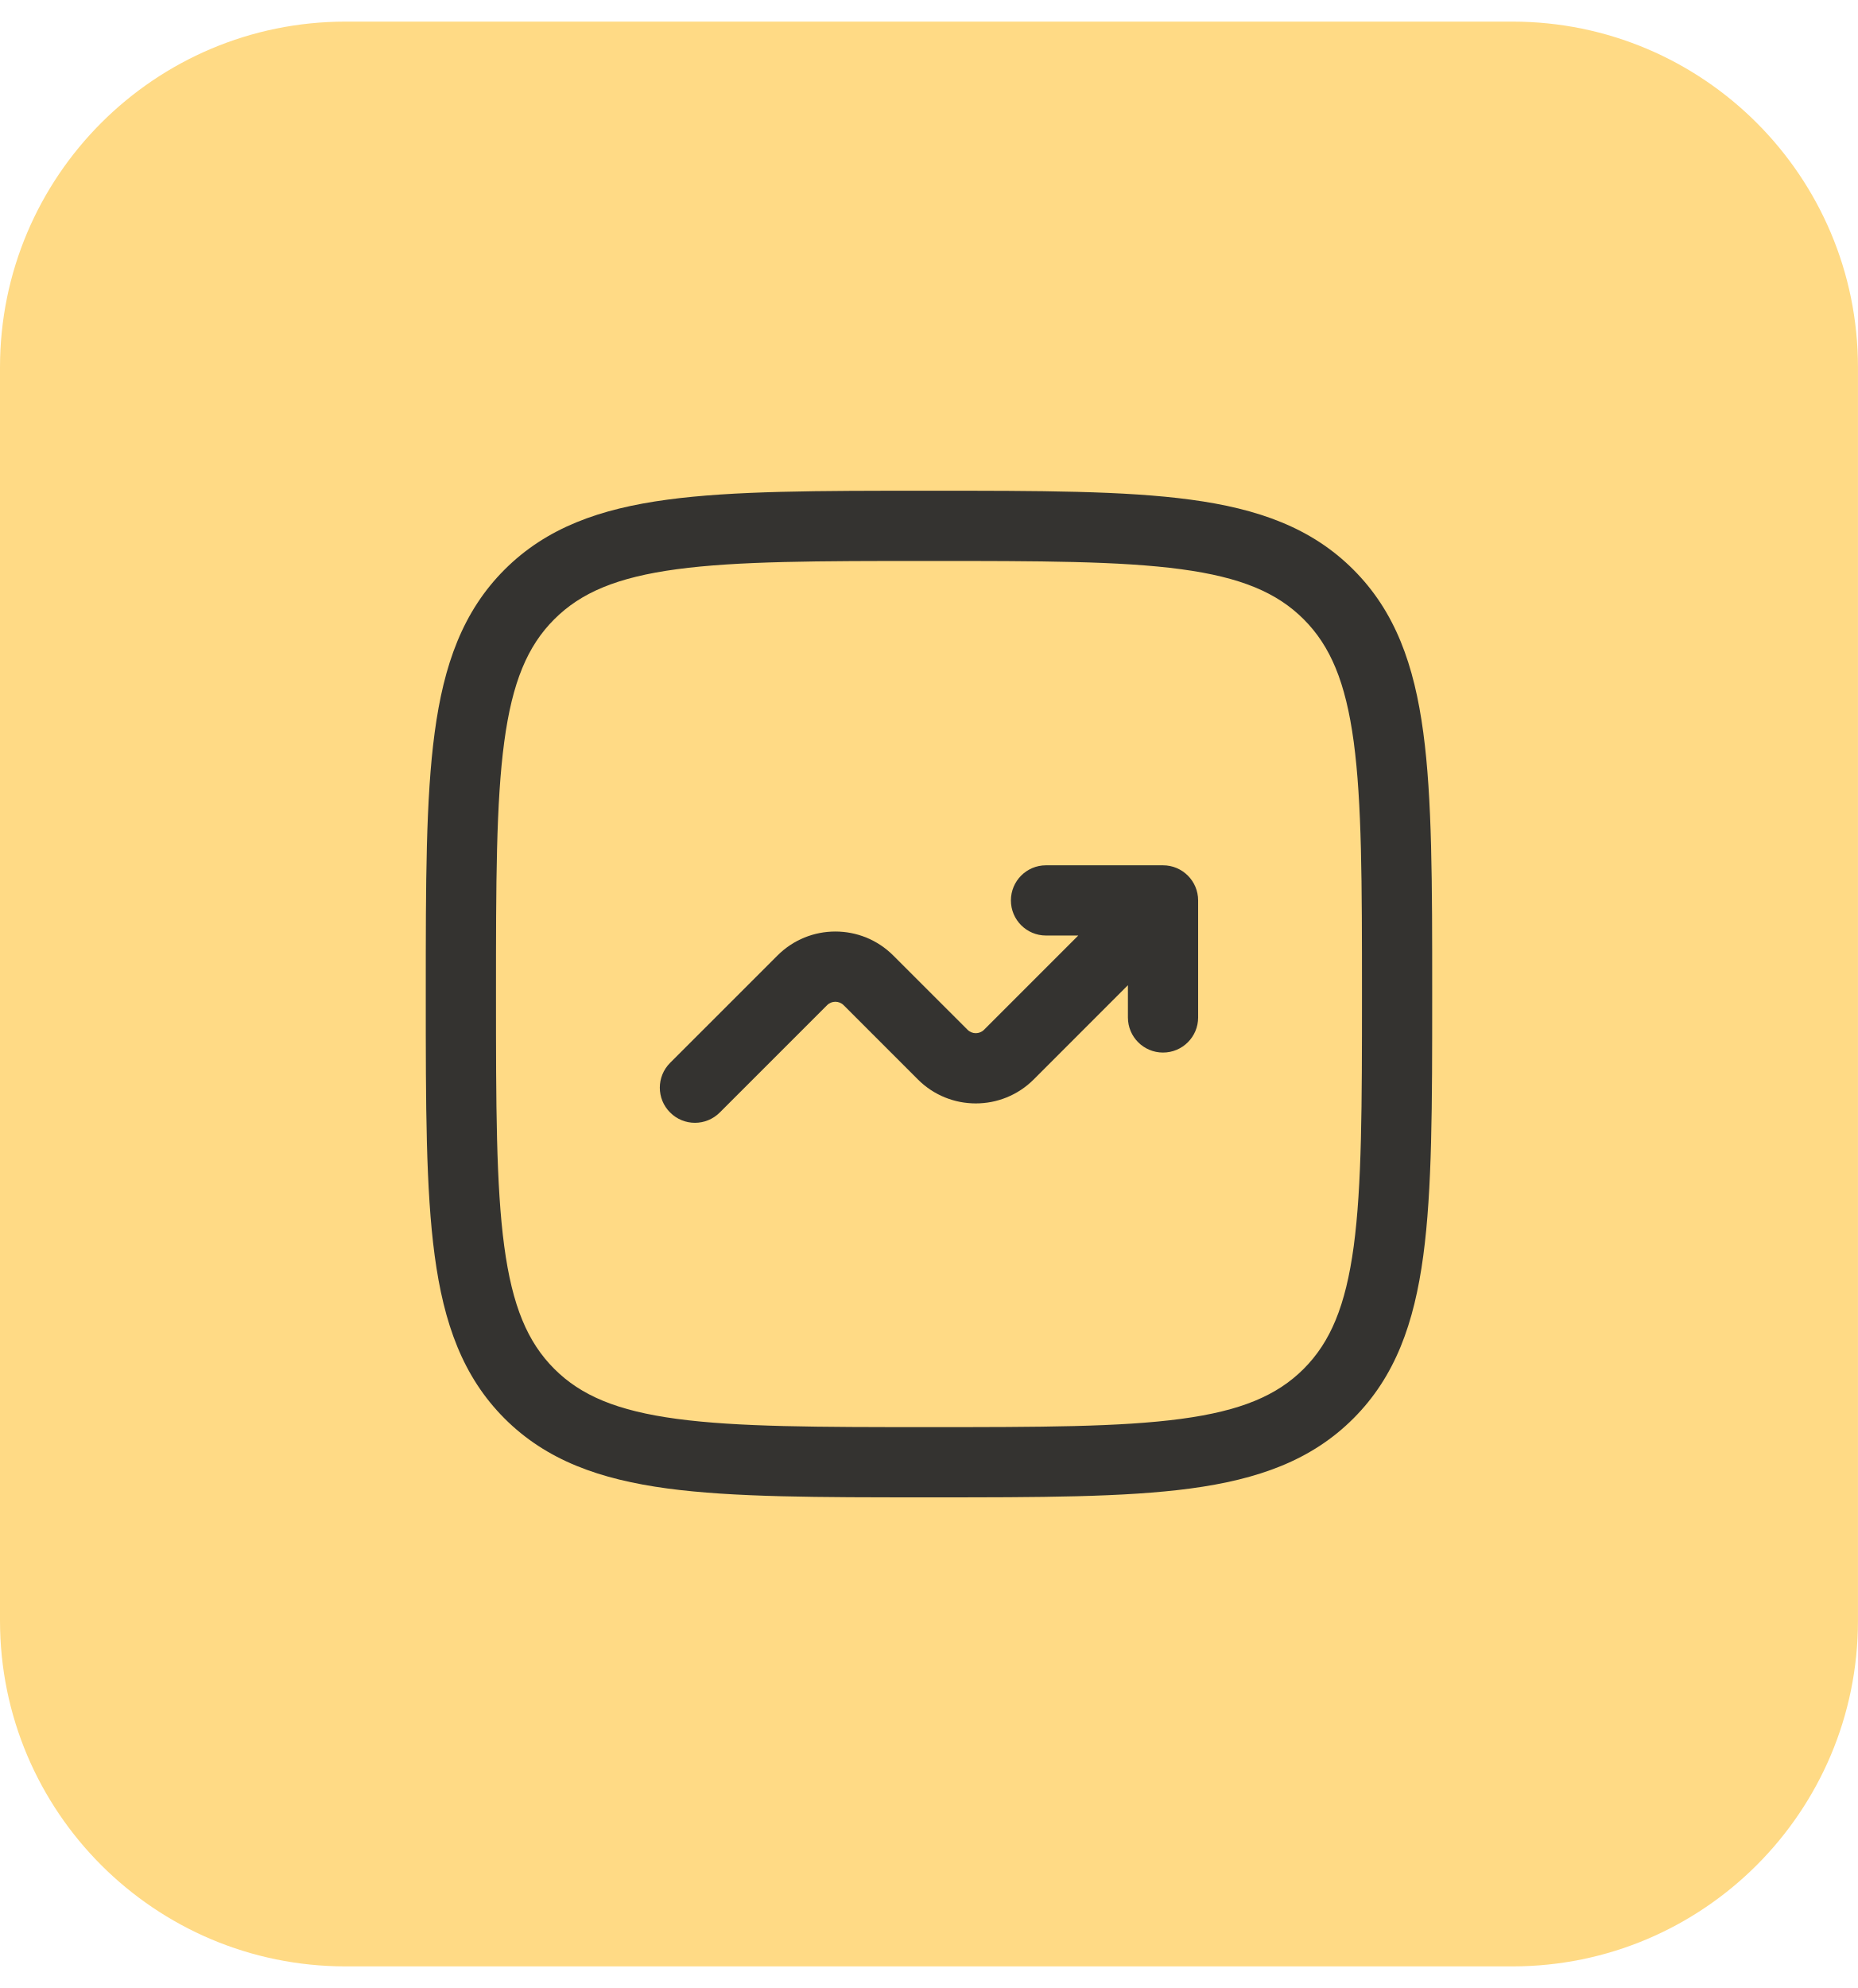
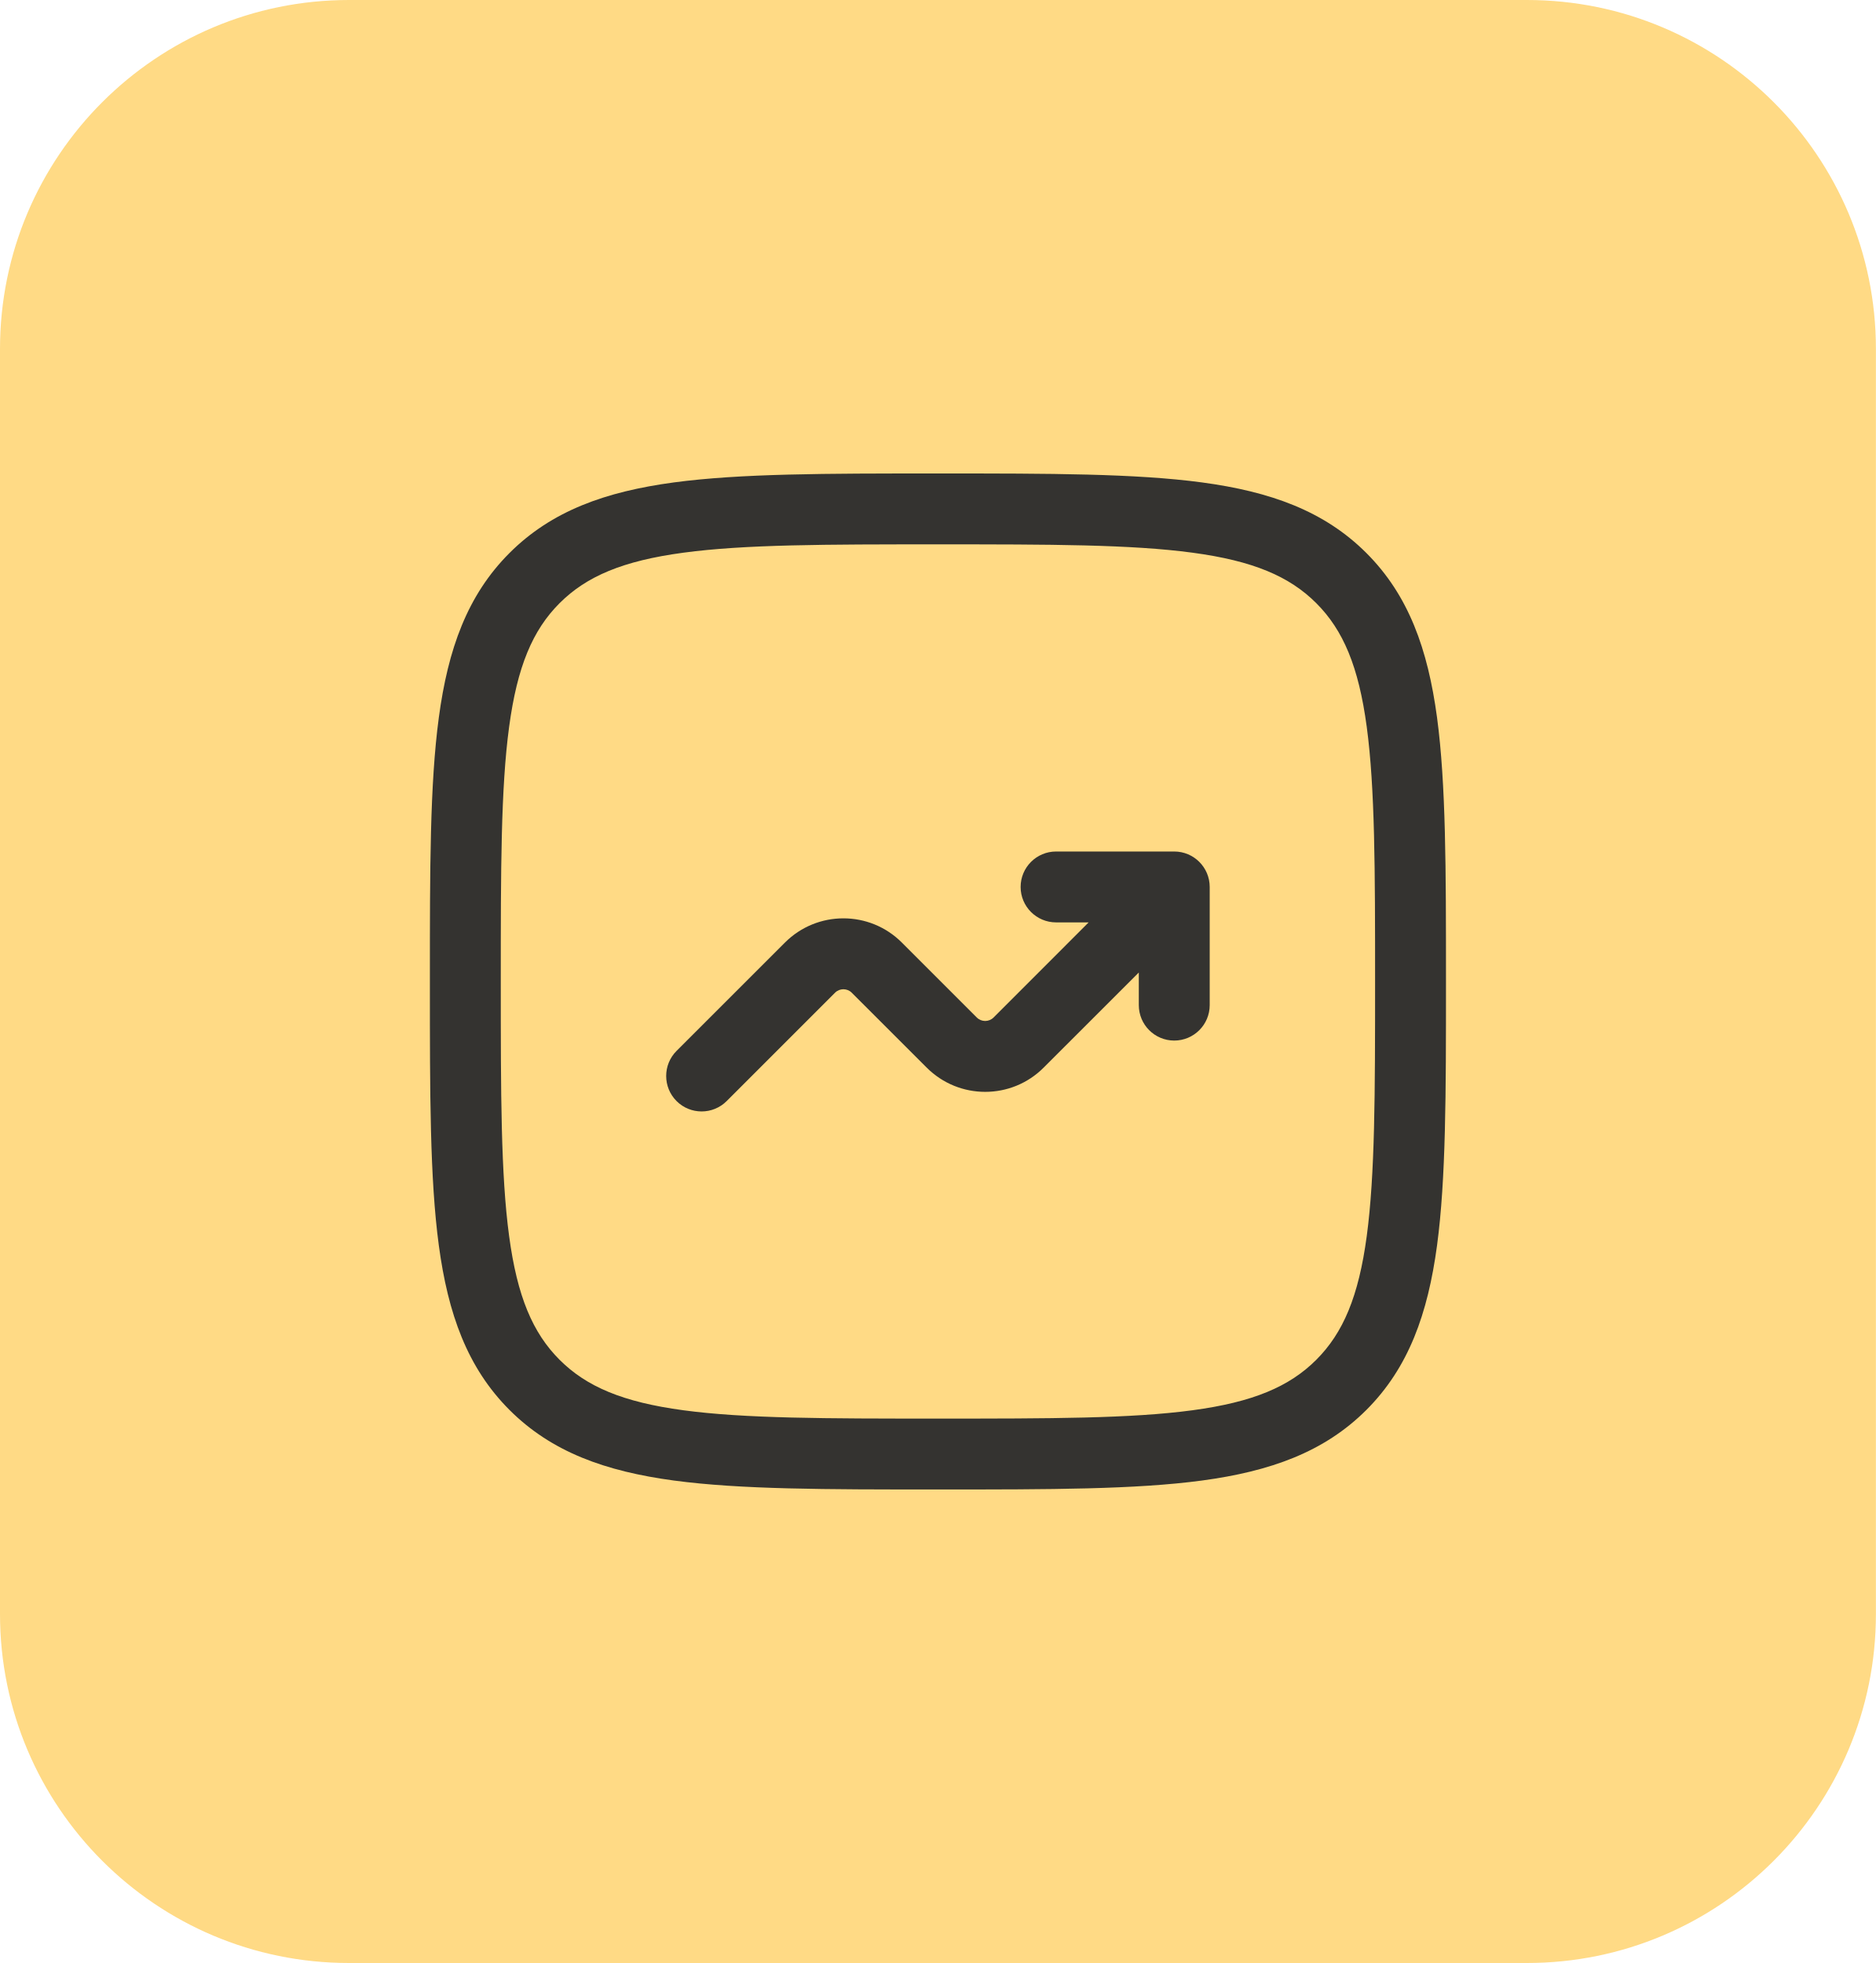
- <svg xmlns="http://www.w3.org/2000/svg" width="43" height="46" viewBox="0 0 43 46" fill="none">
-   <rect y="0.5" width="43" height="45" rx="8" fill="#FFDA85" />
-   <path d="M23.396 20.835C23.396 21.283 23.759 21.647 24.208 21.647H24.955L22.775 23.827C22.669 23.933 22.497 23.933 22.392 23.827L20.674 22.11C19.933 21.369 18.733 21.369 17.993 22.11L15.509 24.593C15.191 24.911 15.191 25.425 15.509 25.742C15.826 26.06 16.34 26.06 16.658 25.742L19.142 23.259C19.247 23.153 19.419 23.153 19.525 23.259L21.243 24.977C21.983 25.717 23.183 25.717 23.924 24.977L26.104 22.796V23.543C26.104 23.992 26.468 24.355 26.916 24.355C27.365 24.355 27.729 23.992 27.729 23.543V20.835C27.729 20.386 27.365 20.022 26.916 20.022H24.208C23.759 20.022 23.396 20.386 23.396 20.835Z" fill="#343330" />
-   <path fill-rule="evenodd" clip-rule="evenodd" d="M21.438 11.355C18.937 11.355 16.977 11.355 15.448 11.561C13.883 11.771 12.648 12.211 11.678 13.18C10.709 14.149 10.27 15.384 10.06 16.95C9.854 18.479 9.854 20.438 9.854 22.939V23.064C9.854 25.564 9.854 27.524 10.06 29.053C10.27 30.618 10.709 31.853 11.678 32.823C12.648 33.792 13.883 34.231 15.448 34.442C16.977 34.647 18.937 34.647 21.438 34.647H21.562C24.063 34.647 26.023 34.647 27.552 34.442C29.117 34.231 30.352 33.792 31.321 32.823C32.291 31.853 32.73 30.618 32.94 29.053C33.146 27.524 33.146 25.564 33.146 23.064V22.939C33.146 20.438 33.146 18.479 32.94 16.95C32.73 15.384 32.291 14.149 31.321 13.18C30.352 12.211 29.117 11.771 27.552 11.561C26.023 11.355 24.063 11.355 21.562 11.355H21.438ZM12.828 14.329C13.445 13.712 14.28 13.358 15.665 13.171C17.073 12.982 18.923 12.98 21.5 12.98C24.076 12.98 25.927 12.982 27.335 13.171C28.72 13.358 29.555 13.712 30.172 14.329C30.789 14.946 31.143 15.781 31.33 17.166C31.519 18.574 31.521 20.425 31.521 23.001C31.521 25.578 31.519 27.428 31.33 28.837C31.143 30.221 30.789 31.056 30.172 31.674C29.555 32.291 28.72 32.645 27.335 32.831C25.927 33.02 24.076 33.022 21.5 33.022C18.923 33.022 17.073 33.02 15.665 32.831C14.28 32.645 13.445 32.291 12.828 31.674C12.21 31.056 11.856 30.221 11.67 28.837C11.481 27.428 11.479 25.578 11.479 23.001C11.479 20.425 11.481 18.574 11.67 17.166C11.856 15.781 12.21 14.946 12.828 14.329Z" fill="#343330" />
+ <svg xmlns="http://www.w3.org/2000/svg" width="43" height="45" viewBox="0 0 43 45" fill="none">
+   <rect width="43" height="45" rx="8" fill="#FFDA85" />
+   <path d="M23.395 20.333C23.395 20.781 23.759 21.145 24.208 21.145H24.954L22.774 23.326C22.668 23.431 22.497 23.431 22.391 23.326L20.673 21.608C19.933 20.867 18.733 20.867 17.992 21.608L15.508 24.091C15.191 24.409 15.191 24.923 15.508 25.241C15.825 25.558 16.34 25.558 16.657 25.241L19.141 22.757C19.247 22.651 19.418 22.651 19.524 22.757L21.242 24.474C21.983 25.215 23.183 25.215 23.923 24.474L26.104 22.294V23.041C26.104 23.49 26.467 23.854 26.916 23.854C27.365 23.854 27.729 23.49 27.729 23.041V20.333C27.729 19.884 27.365 19.52 26.916 19.52H24.208C23.759 19.52 23.395 19.884 23.395 20.333Z" fill="#343330" />
+   <path fill-rule="evenodd" clip-rule="evenodd" d="M21.437 10.854C18.936 10.854 16.977 10.854 15.447 11.059C13.882 11.27 12.647 11.709 11.678 12.678C10.709 13.647 10.27 14.882 10.059 16.448C9.853 17.977 9.854 19.936 9.854 22.437V22.561C9.854 25.062 9.853 27.022 10.059 28.551C10.27 30.116 10.709 31.351 11.678 32.321C12.647 33.29 13.882 33.729 15.447 33.94C16.977 34.145 18.936 34.145 21.437 34.145H21.561C24.062 34.145 26.022 34.145 27.551 33.94C29.116 33.729 30.351 33.29 31.321 32.321C32.29 31.351 32.729 30.116 32.94 28.551C33.145 27.022 33.145 25.062 33.145 22.561V22.437C33.145 19.936 33.145 17.977 32.94 16.448C32.729 14.882 32.29 13.647 31.321 12.678C30.351 11.709 29.116 11.27 27.551 11.059C26.022 10.854 24.062 10.854 21.561 10.854H21.437ZM12.827 13.827C13.444 13.21 14.279 12.856 15.664 12.67C17.072 12.48 18.923 12.479 21.499 12.479C24.076 12.479 25.926 12.48 27.335 12.67C28.72 12.856 29.555 13.21 30.172 13.827C30.789 14.444 31.143 15.279 31.329 16.664C31.518 18.072 31.52 19.923 31.52 22.499C31.52 25.076 31.518 26.926 31.329 28.335C31.143 29.72 30.789 30.555 30.172 31.172C29.555 31.789 28.72 32.143 27.335 32.329C25.926 32.519 24.076 32.52 21.499 32.52C18.923 32.52 17.072 32.519 15.664 32.329C14.279 32.143 13.444 31.789 12.827 31.172C12.21 30.555 11.856 29.72 11.67 28.335C11.48 26.926 11.479 25.076 11.479 22.499C11.479 19.923 11.48 18.072 11.67 16.664C11.856 15.279 12.21 14.444 12.827 13.827Z" fill="#343330" />
</svg>
